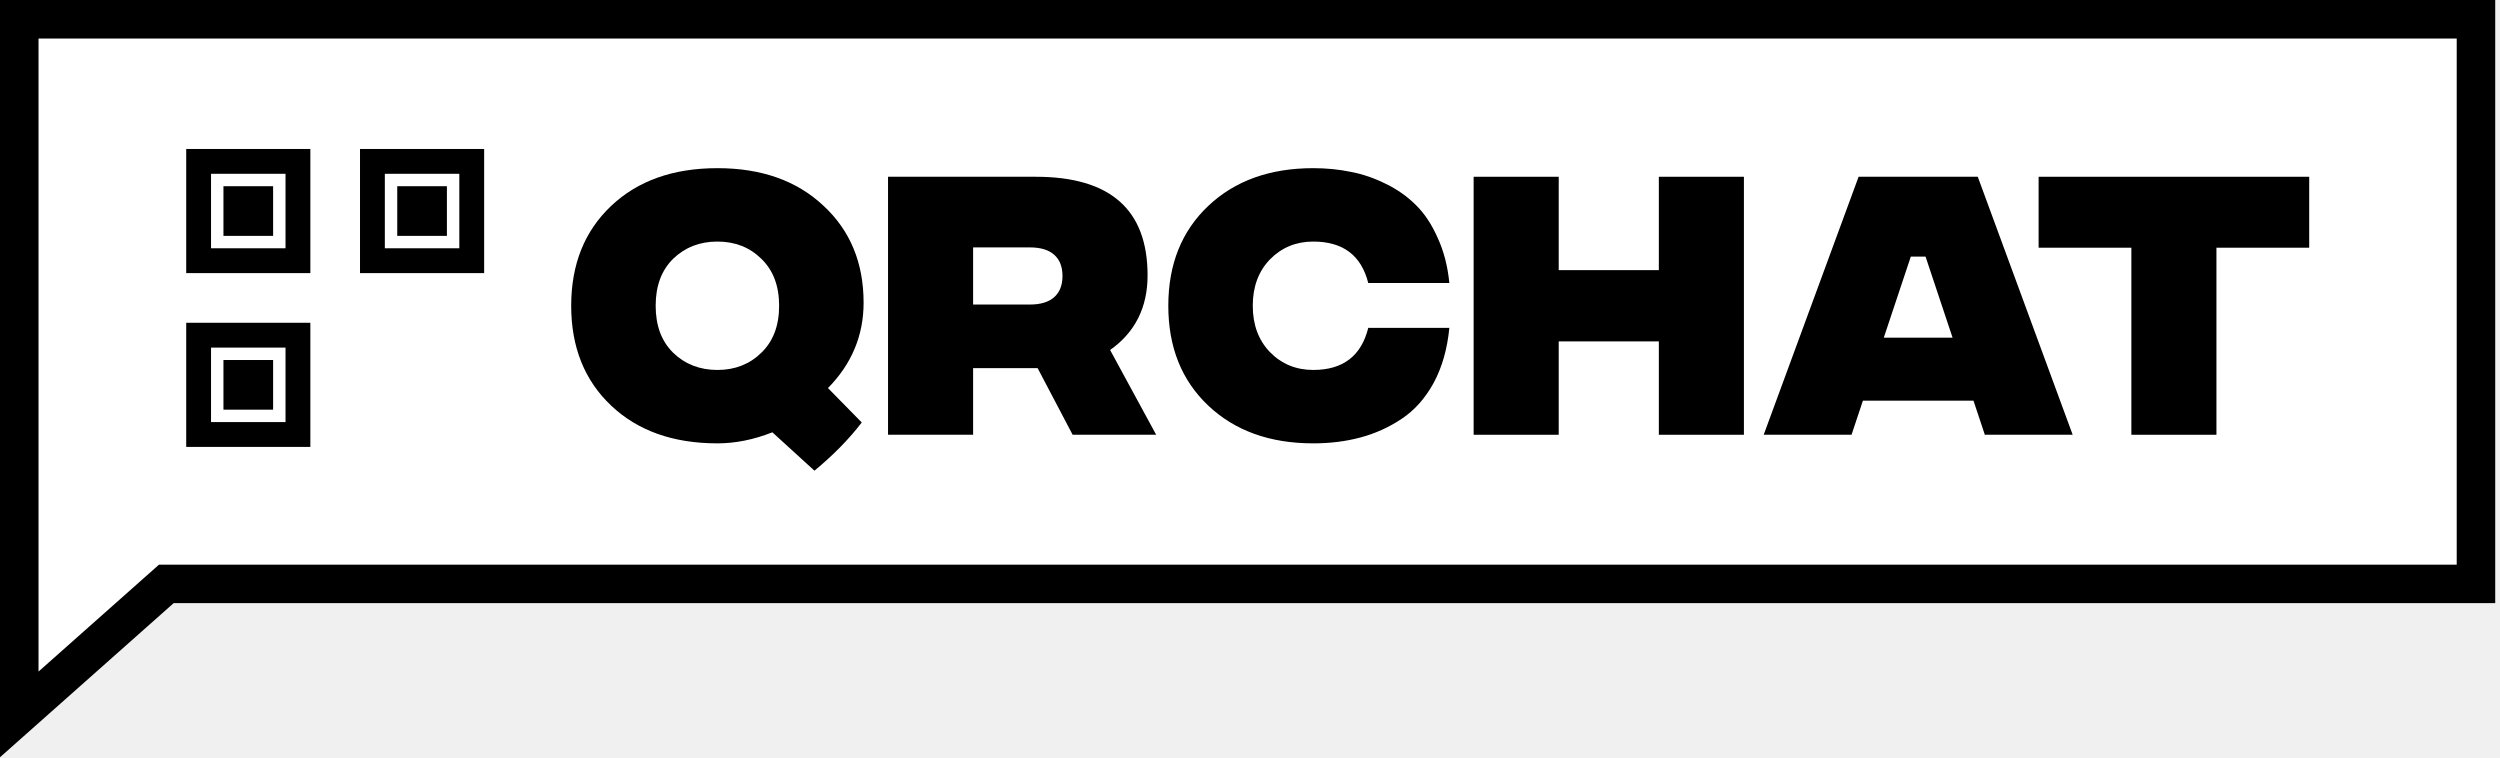
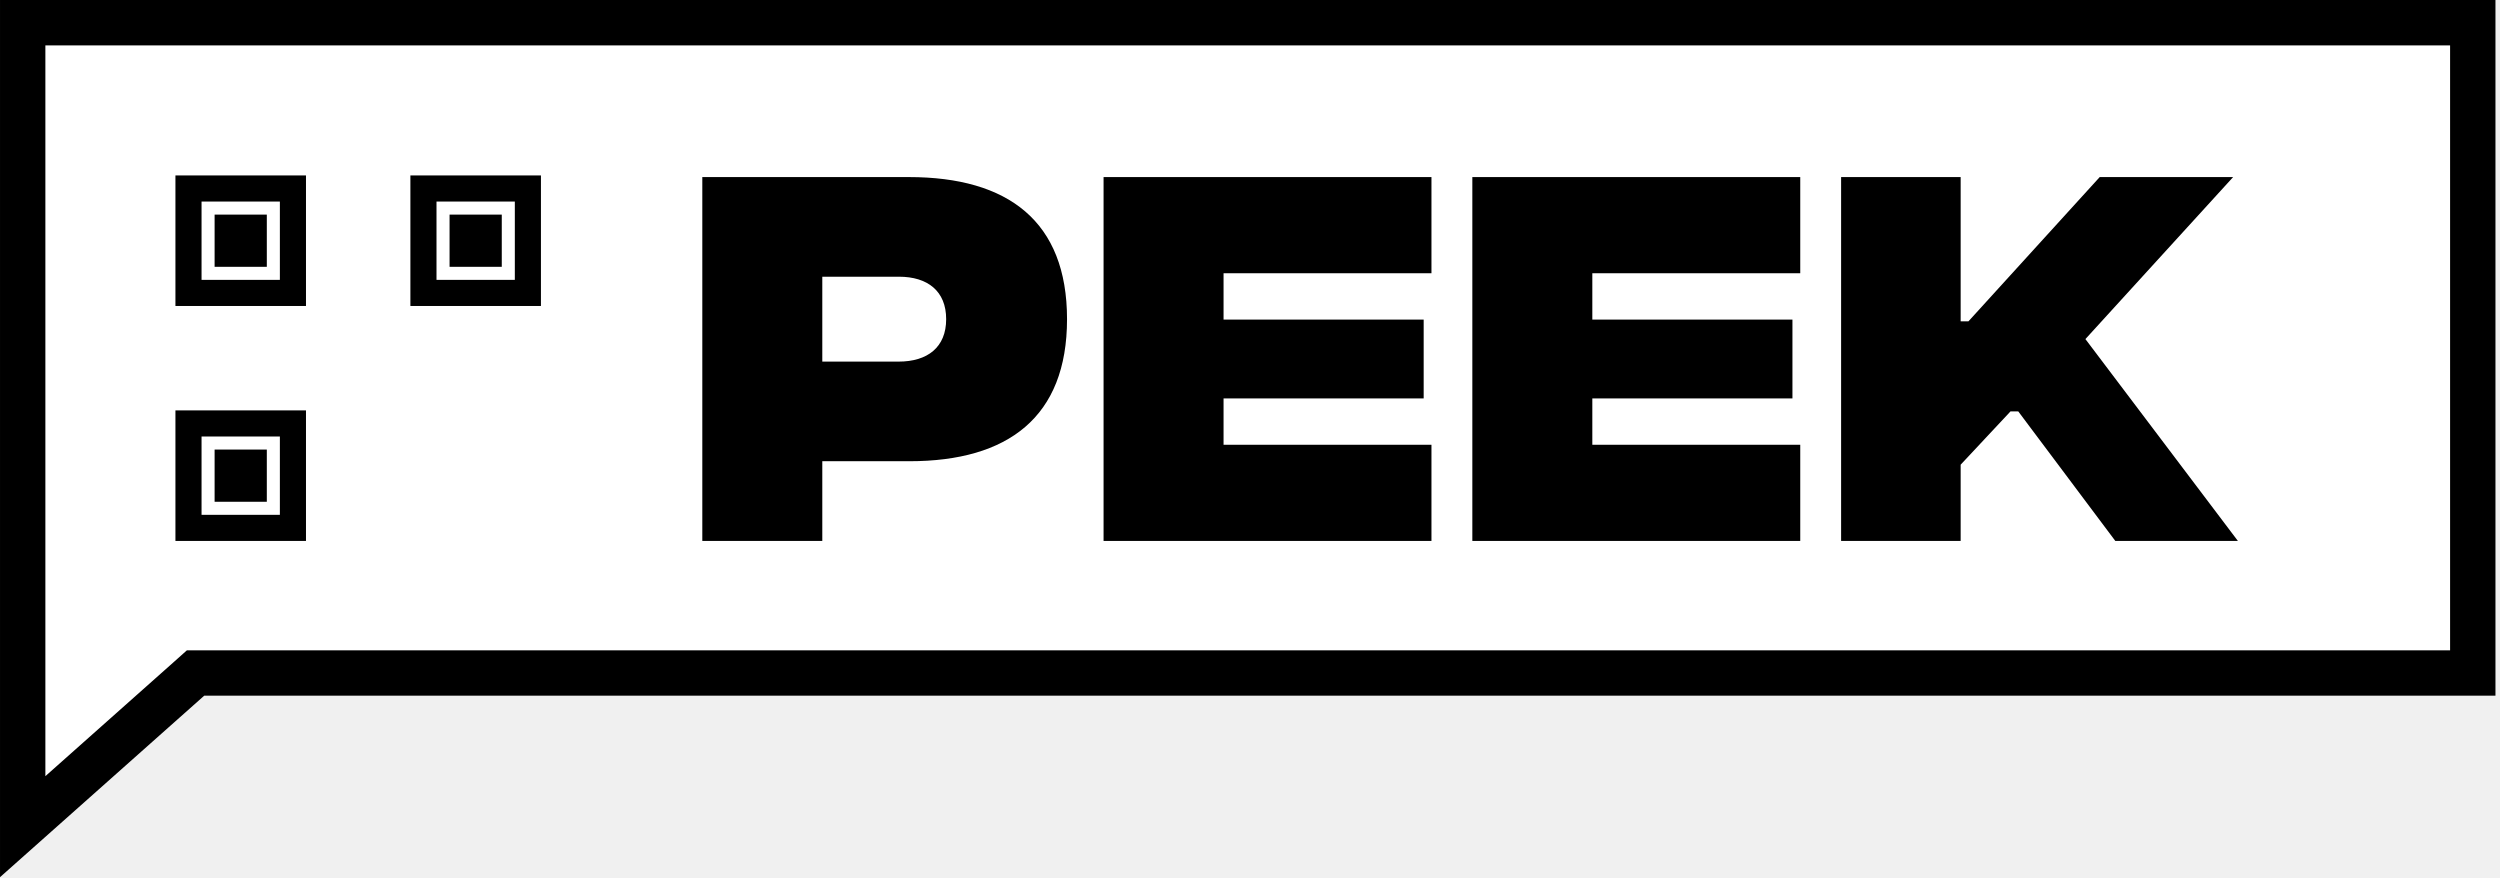
- <svg xmlns="http://www.w3.org/2000/svg" width="241" height="73" viewBox="0 0 241 73" fill="none">
-   <path d="M240.541 0H6.10352e-05V58.144V73L16.739 58.144H240.541V0Z" fill="white" />
-   <path d="M3.714 3.714H236.827V54.431H15.328L3.714 64.738V3.714ZM5.73494e-05 73L16.738 58.145H240.541V0H5.73494e-05V73Z" fill="black" />
-   <path d="M222.607 17.04V23.879H213.665V41.911H205.464V23.879H196.522V17.04H222.607Z" fill="black" />
-   <path d="M191.338 41.911L190.243 38.624H179.584L178.488 41.911H170.02L179.169 17.04H190.657L199.806 41.911H191.338ZM181.597 32.554H188.229L185.624 24.738H184.202L181.597 32.554Z" fill="black" />
-   <path d="M159.912 17.04H168.113V41.911H159.912V32.91H150.26V41.911H142.058V17.04H150.26V26.041H159.912V17.04Z" fill="black" />
-   <path d="M126.6 42.74C122.416 42.74 119.04 41.526 116.474 39.098C113.908 36.67 112.625 33.462 112.625 29.475C112.625 25.488 113.908 22.28 116.474 19.852C119.04 17.424 122.416 16.211 126.6 16.211C127.863 16.211 129.068 16.329 130.212 16.566C131.357 16.783 132.482 17.168 133.588 17.721C134.693 18.254 135.66 18.935 136.489 19.764C137.318 20.573 138.019 21.629 138.592 22.932C139.184 24.215 139.559 25.666 139.717 27.284H131.9C131.229 24.619 129.462 23.287 126.6 23.287C124.942 23.287 123.551 23.859 122.425 25.004C121.32 26.149 120.767 27.639 120.767 29.475C120.767 31.311 121.32 32.801 122.425 33.946C123.551 35.091 124.942 35.663 126.6 35.663C129.462 35.663 131.229 34.311 131.9 31.607H139.717C139.519 33.64 139.016 35.407 138.207 36.907C137.397 38.387 136.371 39.542 135.127 40.371C133.884 41.2 132.551 41.802 131.13 42.177C129.729 42.552 128.219 42.74 126.6 42.74Z" fill="black" />
-   <path d="M111.455 41.911H103.402L100.026 35.486H93.808V41.911H85.607V17.04H99.849C107.034 17.04 110.626 20.208 110.626 26.544C110.626 29.643 109.422 32.041 107.014 33.739L111.455 41.911ZM93.808 23.85V29.357H99.286C100.312 29.357 101.092 29.12 101.625 28.646C102.158 28.172 102.425 27.491 102.425 26.603C102.425 25.715 102.158 25.034 101.625 24.56C101.092 24.086 100.312 23.85 99.286 23.85H93.808Z" fill="black" />
-   <path d="M83.251 29.179C83.251 32.337 82.106 35.081 79.816 37.41L83.073 40.726C81.849 42.325 80.329 43.875 78.513 45.375L74.457 41.674C72.661 42.384 70.894 42.74 69.157 42.74C64.894 42.74 61.479 41.526 58.913 39.098C56.346 36.67 55.063 33.462 55.063 29.475C55.063 25.488 56.346 22.28 58.913 19.852C61.479 17.424 64.894 16.211 69.157 16.211C73.401 16.211 76.806 17.415 79.372 19.823C81.958 22.211 83.251 25.33 83.251 29.179ZM64.894 24.945C63.768 26.05 63.206 27.561 63.206 29.475C63.206 31.39 63.768 32.9 64.894 34.005C66.038 35.111 67.46 35.663 69.157 35.663C70.855 35.663 72.266 35.111 73.391 34.005C74.536 32.9 75.108 31.39 75.108 29.475C75.108 27.561 74.536 26.05 73.391 24.945C72.266 23.84 70.855 23.287 69.157 23.287C67.46 23.287 66.038 23.84 64.894 24.945Z" fill="black" />
-   <rect x="17.951" y="14.361" width="11.967" height="11.967" fill="black" />
-   <rect x="20.344" y="16.754" width="7.18" height="7.18" fill="white" />
-   <rect x="21.541" y="17.951" width="4.787" height="4.787" fill="black" />
-   <rect x="17.951" y="31.115" width="11.967" height="11.967" fill="black" />
-   <rect x="20.344" y="33.508" width="7.18" height="7.18" fill="white" />
-   <rect x="21.541" y="34.705" width="4.787" height="4.787" fill="black" />
-   <rect x="34.705" y="14.361" width="11.967" height="11.967" fill="black" />
-   <rect x="37.098" y="16.754" width="7.18" height="7.18" fill="white" />
-   <rect x="38.295" y="17.951" width="4.787" height="4.787" fill="black" />
+ <svg xmlns="http://www.w3.org/2000/svg" width="171" height="60" viewBox="0 0 171 60" fill="none">
+   <path d="M1.552 1.552V56.544L12.935 46.427L13.375 46.034H169.138V1.552H1.552Z" fill="white" stroke="black" stroke-width="3.103" />
+   <path d="M48.038 37V12.112H62.17C68.955 12.112 72.985 15.134 72.985 21.83C72.985 28.526 68.955 31.548 62.2 31.548H56.245V37H48.038ZM56.245 24.734H61.459C63.444 24.734 64.718 23.756 64.718 21.83C64.718 19.904 63.444 18.927 61.489 18.927H56.245V24.734Z" fill="black" />
+   <path d="M75.484 37V12.112H97.912V18.69H83.691V21.86H97.379V27.252H83.691V30.422H97.912V37H75.484Z" fill="black" />
+   <path d="M100.708 37V12.112H123.137V18.69H108.915V21.86H122.603V27.252H108.915V30.422H123.137V37H100.708Z" fill="black" />
+   <path d="M153.072 37H144.687L138.05 28.141H137.517L134.109 31.785V37H125.932V12.112H134.109V21.978H134.643L143.62 12.112H152.746L142.642 23.193L153.072 37Z" fill="black" />
+   <rect x="28.071" y="12" width="8.929" height="8.929" fill="black" />
+   <rect x="29.857" y="13.786" width="5.357" height="5.357" fill="white" />
+   <rect x="30.75" y="14.679" width="3.571" height="3.571" fill="black" />
+   <rect x="12" y="12" width="8.929" height="8.929" fill="black" />
+   <rect x="12" y="28.071" width="8.929" height="8.929" fill="black" />
+   <rect x="13.786" y="13.786" width="5.357" height="5.357" fill="white" />
+   <rect x="13.786" y="29.857" width="5.357" height="5.357" fill="white" />
+   <rect x="14.679" y="14.679" width="3.571" height="3.571" fill="black" />
+   <rect x="14.679" y="30.75" width="3.571" height="3.571" fill="black" />
</svg>
